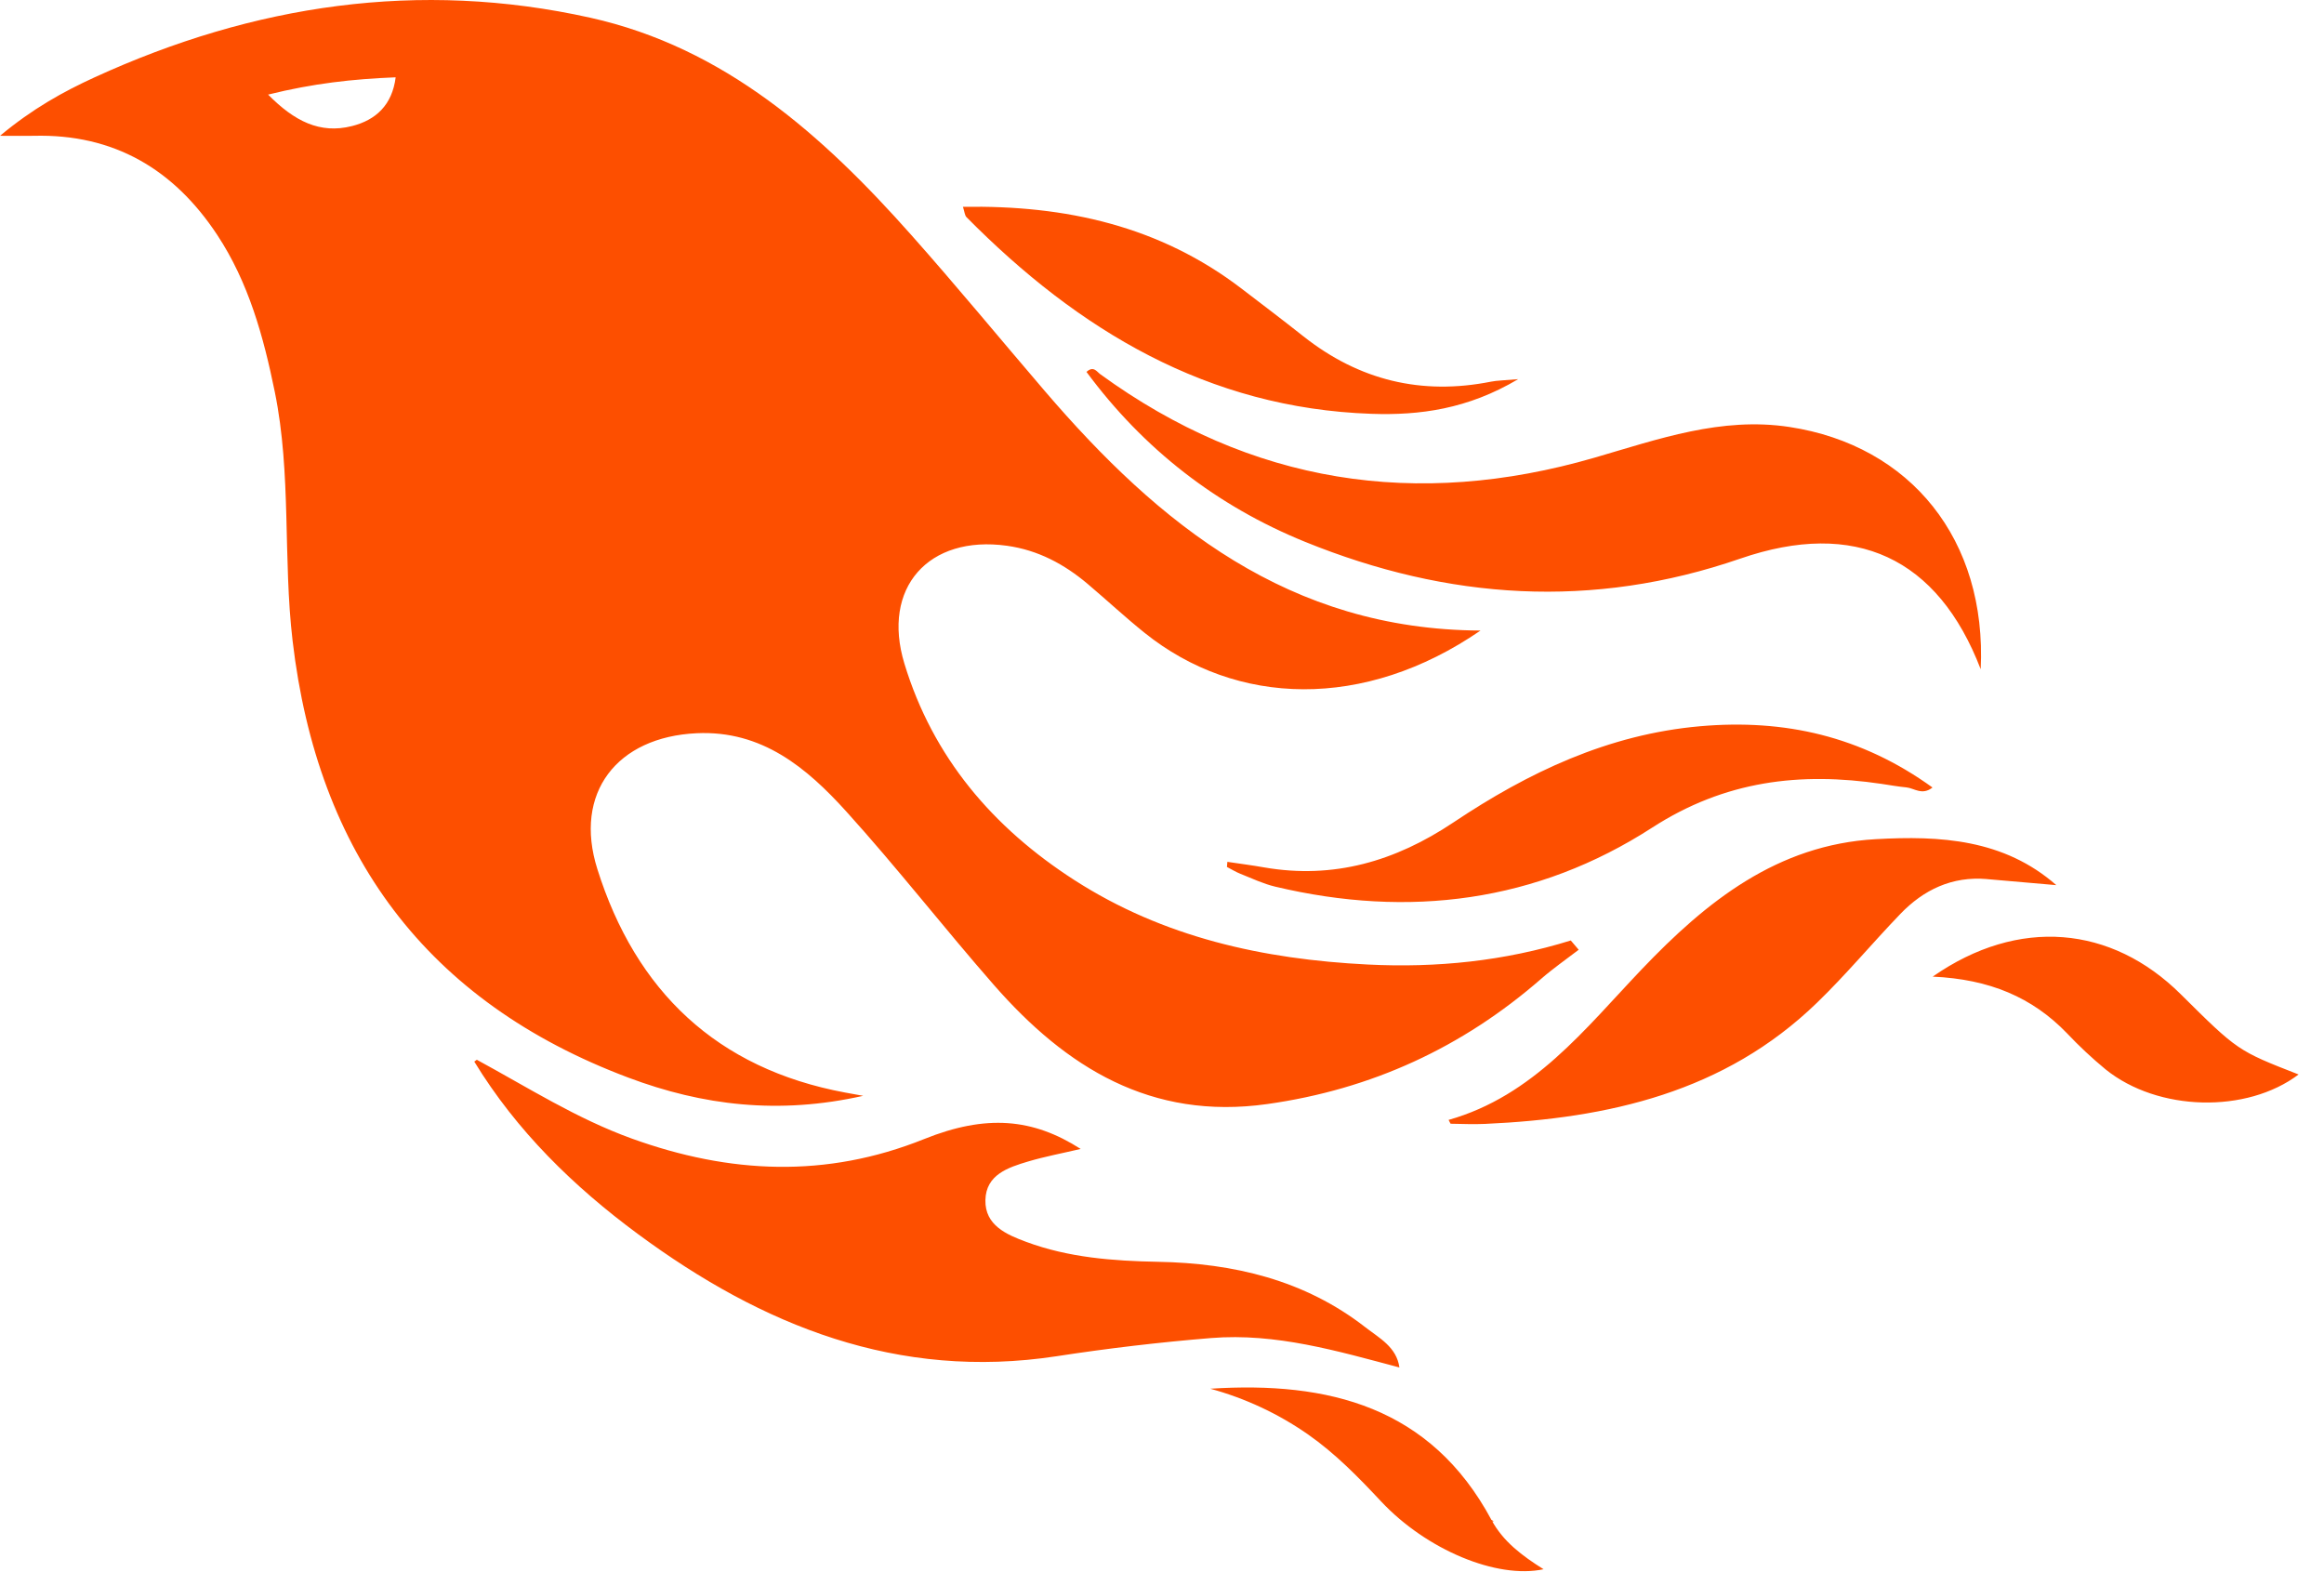
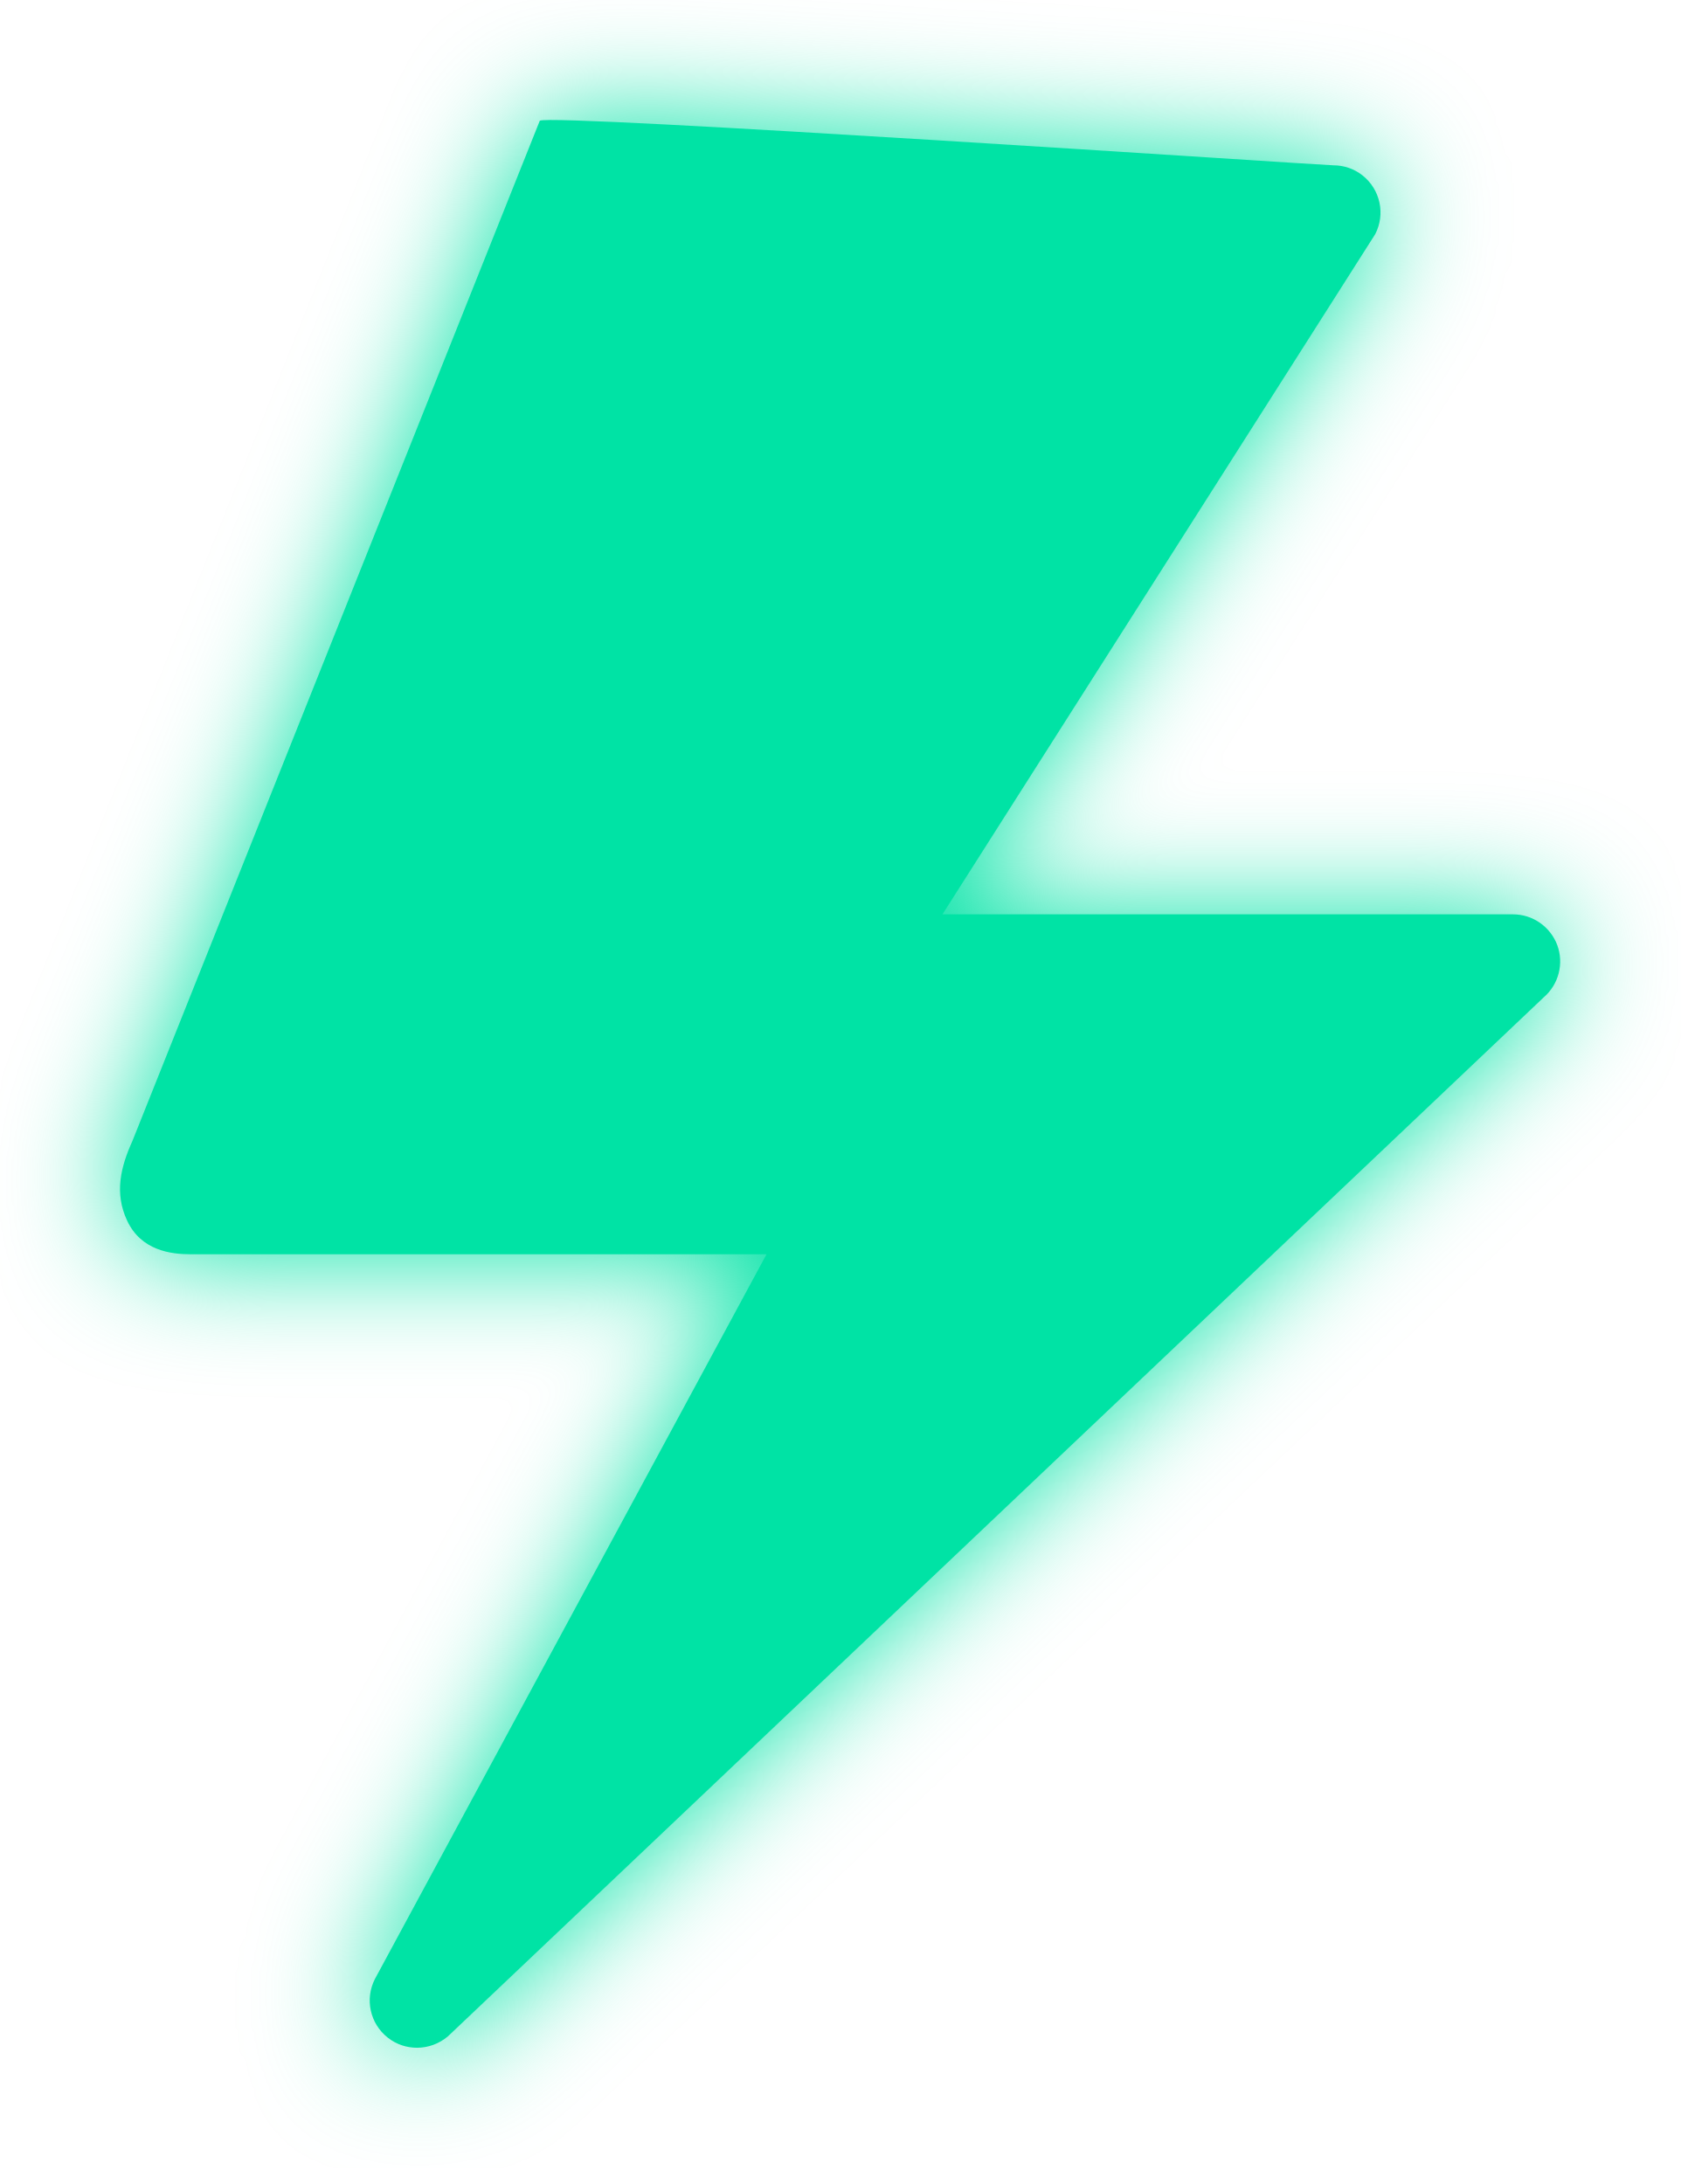
- <svg xmlns="http://www.w3.org/2000/svg" viewBox="0 0 71 48" fill="currentColor" aria-hidden="true">
-   <path d="m26.371 33.477-.552-.1c-3.92-.729-6.397-3.1-7.57-6.829-.733-2.324.597-4.035 3.035-4.148 1.995-.092 3.362 1.055 4.57 2.39 1.557 1.72 2.984 3.558 4.514 5.305 2.202 2.515 4.797 4.134 8.347 3.634 3.183-.448 5.958-1.725 8.371-3.828.363-.316.761-.592 1.144-.886l-.241-.284c-2.027.63-4.093.841-6.205.735-3.195-.16-6.24-.828-8.964-2.582-2.486-1.601-4.319-3.746-5.19-6.611-.704-2.315.736-3.934 3.135-3.6.948.133 1.746.56 2.463 1.165.583.493 1.143 1.015 1.738 1.493 2.8 2.25 6.712 2.375 10.265-.068-5.842-.026-9.817-3.24-13.308-7.313-1.366-1.594-2.7-3.216-4.095-4.785-2.698-3.036-5.692-5.71-9.79-6.623C12.8-.623 7.745.14 2.893 2.361 1.926 2.804.997 3.319 0 4.149c.494 0 .763.006 1.032 0 2.446-.064 4.28 1.023 5.602 3.024.962 1.457 1.415 3.104 1.761 4.798.513 2.515.247 5.078.544 7.605.761 6.494 4.08 11.026 10.26 13.346 2.267.852 4.591 1.135 7.172.555ZM10.751 3.852c-.976.246-1.756-.148-2.56-.962 1.377-.343 2.592-.476 3.897-.528-.107.848-.607 1.306-1.336 1.49Zm32.002 37.924c-.085-.626-.62-.901-1.04-1.228-1.857-1.446-4.03-1.958-6.333-2-1.375-.026-2.735-.128-4.031-.61-.595-.22-1.26-.505-1.244-1.272.015-.78.693-1 1.31-1.184.505-.15 1.026-.247 1.6-.382-1.46-.936-2.886-1.065-4.787-.3-2.993 1.202-5.943 1.06-8.926-.017-1.684-.608-3.179-1.563-4.735-2.408l-.077.057c1.29 2.115 3.034 3.817 5.004 5.271 3.793 2.8 7.936 4.471 12.784 3.73A66.714 66.714 0 0 1 37 40.877c1.98-.16 3.866.398 5.753.899Zm-9.14-30.345c-.105-.076-.206-.266-.42-.069 1.745 2.36 3.985 4.098 6.683 5.193 4.354 1.767 8.773 2.07 13.293.51 3.51-1.21 6.033-.028 7.343 3.38.19-3.955-2.137-6.837-5.843-7.401-2.084-.318-4.01.373-5.962.94-5.434 1.575-10.485.798-15.094-2.553Zm27.085 15.425c.708.059 1.416.123 2.124.185-1.6-1.405-3.55-1.517-5.523-1.404-3.003.17-5.167 1.903-7.14 3.972-1.739 1.824-3.31 3.87-5.903 4.604.043.078.054.117.066.117.35.005.699.021 1.047.005 3.768-.17 7.317-.965 10.14-3.7.89-.86 1.685-1.817 2.544-2.71.716-.746 1.584-1.159 2.645-1.07Zm-8.753-4.67c-2.812.246-5.254 1.409-7.548 2.943-1.766 1.18-3.654 1.738-5.776 1.37-.374-.066-.75-.114-1.124-.17l-.013.156c.135.07.265.151.405.207.354.14.702.308 1.07.395 4.083.971 7.992.474 11.516-1.803 2.221-1.435 4.521-1.707 7.013-1.336.252.038.503.083.756.107.234.022.479.255.795.003-2.179-1.574-4.526-2.096-7.094-1.872Zm-10.049-9.544c1.475.051 2.943-.142 4.486-1.059-.452.04-.643.04-.827.076-2.126.424-4.033-.04-5.733-1.383-.623-.493-1.257-.974-1.889-1.457-2.503-1.914-5.374-2.555-8.514-2.5.05.154.054.26.108.315 3.417 3.455 7.371 5.836 12.369 6.008Zm24.727 17.731c-2.114-2.097-4.952-2.367-7.578-.537 1.738.078 3.043.632 4.101 1.728a13 13 0 0 0 1.182 1.106c1.6 1.29 4.311 1.352 5.896.155-1.861-.726-1.861-.726-3.601-2.452Zm-21.058 16.06c-1.858-3.46-4.981-4.24-8.59-4.008a9.667 9.667 0 0 1 2.977 1.39c.84.586 1.547 1.311 2.243 2.055 1.38 1.473 3.534 2.376 4.962 2.07-.656-.412-1.238-.848-1.592-1.507Zl-.006.006-.036-.004.021.018.012.053Za.127.127 0 0 0 .015.043c.005.008.038 0 .058-.002Zl-.008.01.005.026.024.014Z" fill="#FD4F00" />
+ <svg xmlns="http://www.w3.org/2000/svg" width="70" height="91" viewBox="0 0 70 91" fill="none">
+   <g filter="url(#filter0_f_116_418)">
+     <path d="M17.373 85.323C16.943 85.323 16.514 85.186 16.155 84.902C15.413 84.317 15.191 83.292 15.621 82.456L31.935 52.261H7.951C7.129 52.261 5.882 52.115 5.296 50.859C4.758 49.711 5.027 48.62 5.518 47.538L22.488 5.031C22.857 4.715 55.087 6.888 55.55 6.888C55.975 6.888 56.41 7.025 56.764 7.308C57.506 7.894 57.728 8.919 57.293 9.759L39.265 38.097H63.032C63.853 38.097 64.586 38.607 64.878 39.377C65.162 40.147 64.94 41.016 64.316 41.554L18.663 84.846C18.29 85.162 17.831 85.323 17.373 85.323Z" fill="#00E3A5" />
+   </g>
+   <path d="M17.373 85.323C16.943 85.323 16.514 85.186 16.155 84.902C15.413 84.317 15.191 83.292 15.621 82.456L31.935 52.261H7.951C7.129 52.261 5.882 52.115 5.296 50.859C4.758 49.711 5.027 48.62 5.518 47.538L22.488 5.031C22.857 4.715 55.087 6.888 55.55 6.888C55.975 6.888 56.41 7.025 56.764 7.308C57.506 7.894 57.728 8.919 57.293 9.759L39.265 38.097H63.032C63.853 38.097 64.586 38.607 64.878 39.377C65.162 40.147 64.94 41.016 64.316 41.554L18.663 84.846C18.29 85.162 17.831 85.323 17.373 85.323Z" fill="#00E3A5" />
+   <defs>
+     <filter id="filter0_f_116_418" x="0" y="0" width="70" height="90.323" filterUnits="userSpaceOnUse" color-interpolation-filters="sRGB">
+       <feFlood flood-opacity="0" result="BackgroundImageFix" />
+       <feBlend mode="normal" in="SourceGraphic" in2="BackgroundImageFix" result="shape" />
+       <feGaussianBlur stdDeviation="2.5" result="effect1_foregroundBlur_116_418" />
+     </filter>
+   </defs>
</svg>
